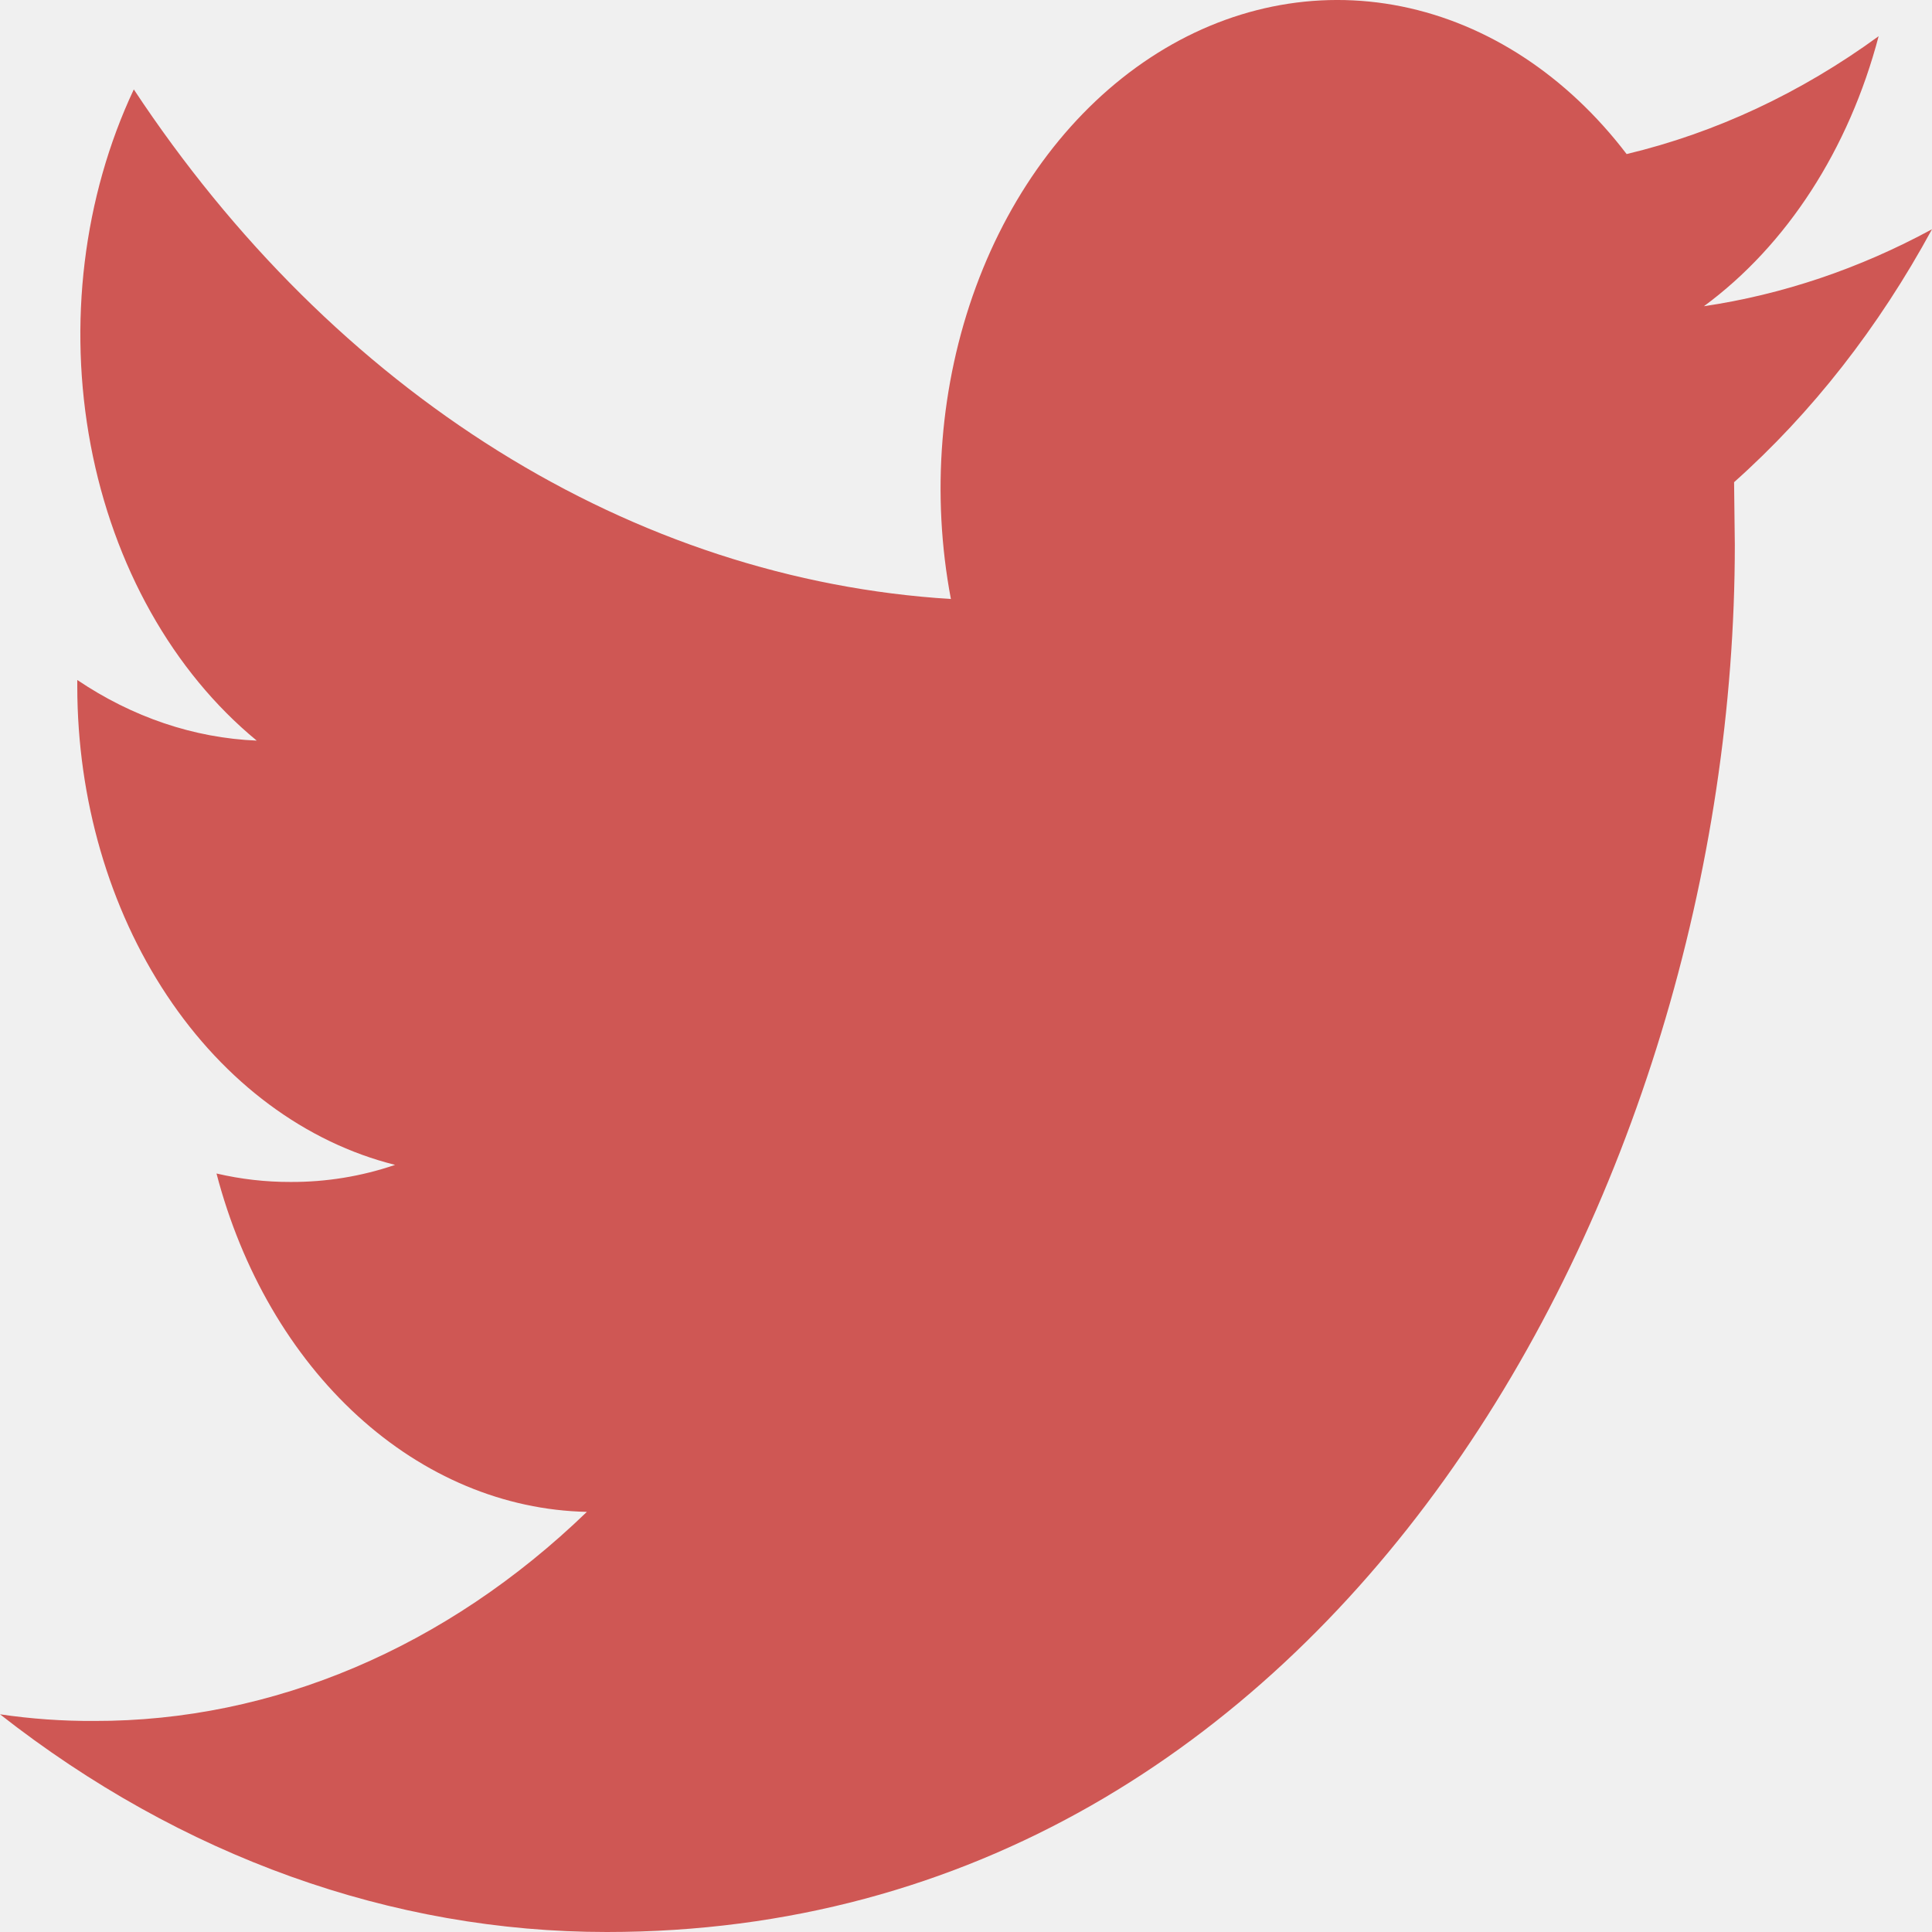
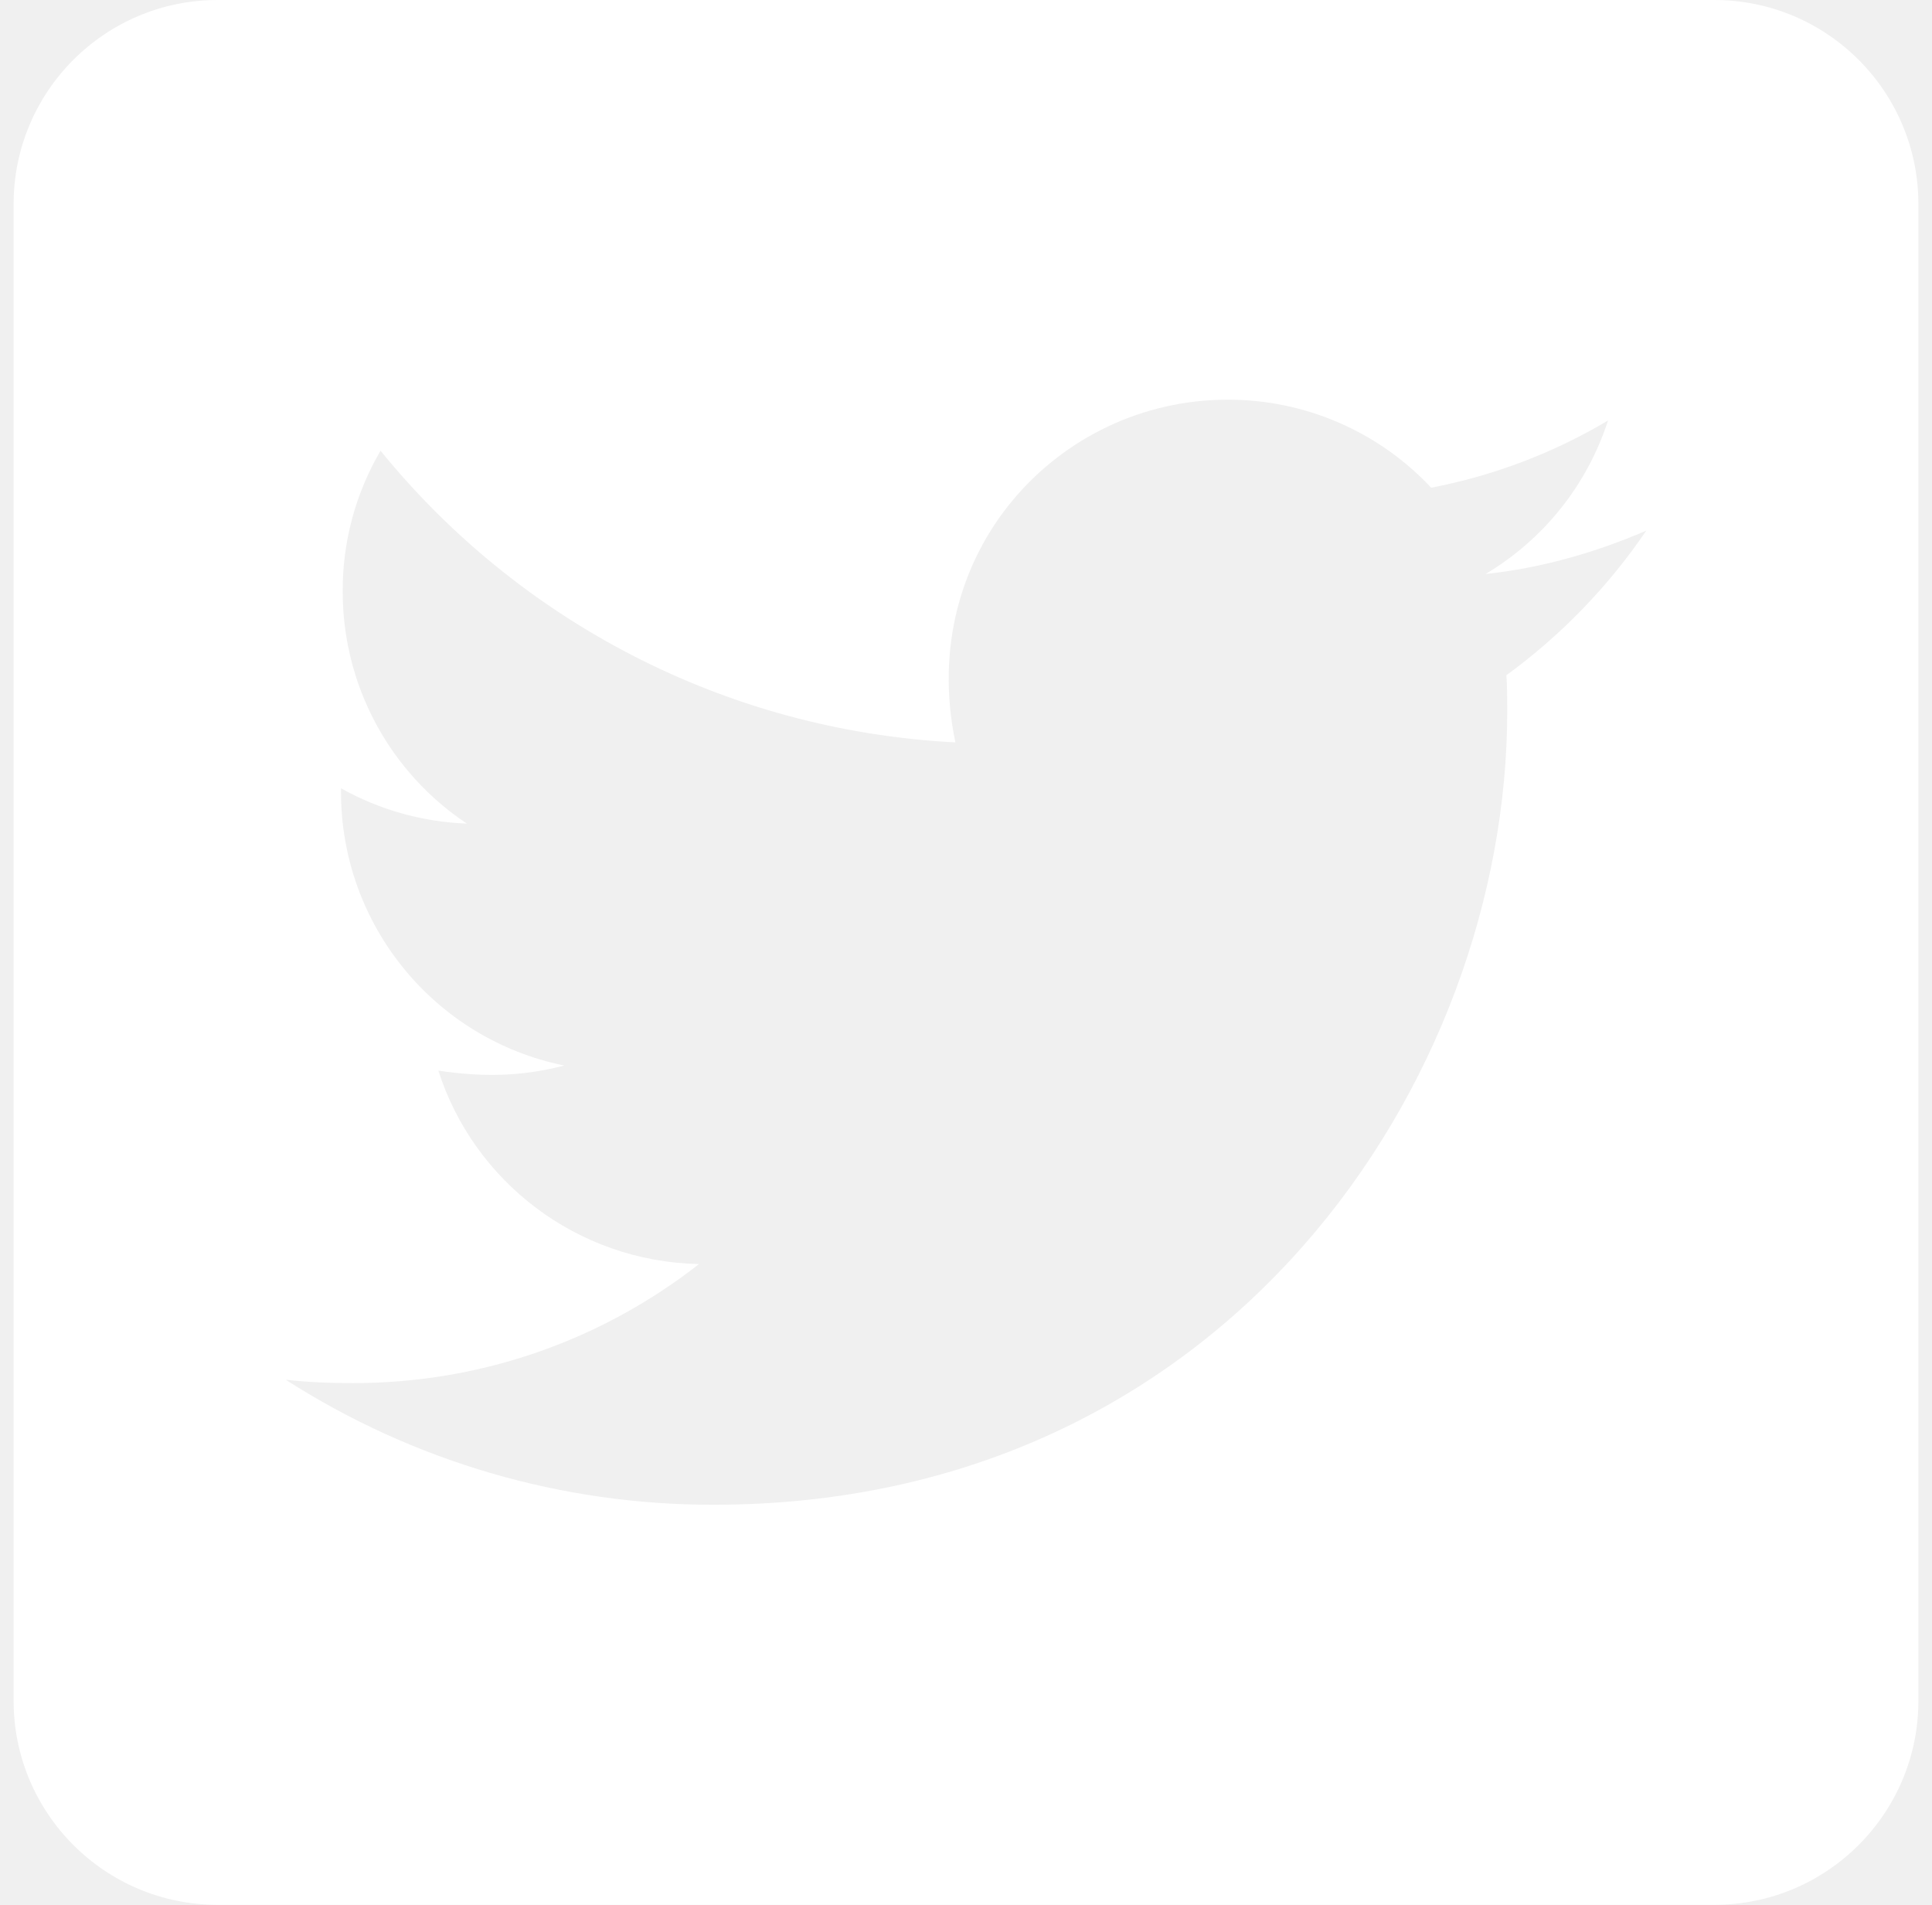
- <svg xmlns="http://www.w3.org/2000/svg" width="50" height="50" fill="none">
-   <path d="M15.706 50c18.869 0 29.191-19.241 29.191-35.898l-.019-1.623c2.01-1.79 3.744-4.007 5.122-6.546-1.877 1.019-3.866 1.69-5.903 1.992 2.145-1.578 3.752-4.061 4.522-6.988-2.016 1.47-4.222 2.501-6.522 3.05C40.551 1.96 38.504.618 36.275.167s-4.517.016-6.509 1.328-3.577 3.395-4.509 5.927-1.16 5.372-.648 8.08c-4.079-.252-8.069-1.556-11.712-3.828S6.04 6.213 3.463 2.314c-1.308 2.781-1.708 6.07-1.117 9.201s2.128 5.866 4.298 7.652c-1.626-.068-3.217-.606-4.644-1.569v.173c.003 2.913.823 5.736 2.321 7.991s3.584 3.804 5.904 4.385a8.26 8.26 0 0 1-2.703.442c-.644.002-1.286-.071-1.919-.219.656 2.508 1.932 4.7 3.651 6.271s3.793 2.44 5.934 2.486c-3.636 3.514-8.127 5.421-12.75 5.411A16.1 16.1 0 0 1 0 44.366C4.692 48.047 10.142 50.002 15.706 50z" fill="#cf5754" />
+ <svg xmlns="http://www.w3.org/2000/svg" width="71" height="70" fill="none">
+   <path d="M63 0H8C3.859 0 .5 3.359.5 7.5v55C.5 66.641 3.859 70 8 70h55c4.141 0 7.5-3.359 7.5-7.5v-55C70.5 3.359 67.141 0 63 0zm-7.641 24.813c.031.438.031.891.031 1.328 0 13.547-10.312 29.156-29.156 29.156A29.02 29.02 0 0 1 10.5 50.703c.828.094 1.625.125 2.469.125 4.797 0 9.203-1.625 12.719-4.375-4.5-.094-8.281-3.047-9.578-7.109 1.578.234 3 .234 4.625-.187a10.25 10.25 0 0 1-8.203-10.063v-.125a10.24 10.24 0 0 0 4.625 1.297c-1.405-.935-2.558-2.203-3.354-3.692s-1.211-3.151-1.209-4.839a10.12 10.12 0 0 1 1.391-5.172c5.047 6.219 12.625 10.281 21.125 10.719-1.453-6.953 3.75-12.594 10-12.594a10.21 10.21 0 0 1 7.484 3.234 20.08 20.08 0 0 0 6.5-2.469 10.22 10.22 0 0 1-4.5 5.641c2.063-.219 4.062-.797 5.906-1.594a21.57 21.57 0 0 1-5.141 5.313z" fill="#fff" />
</svg>
